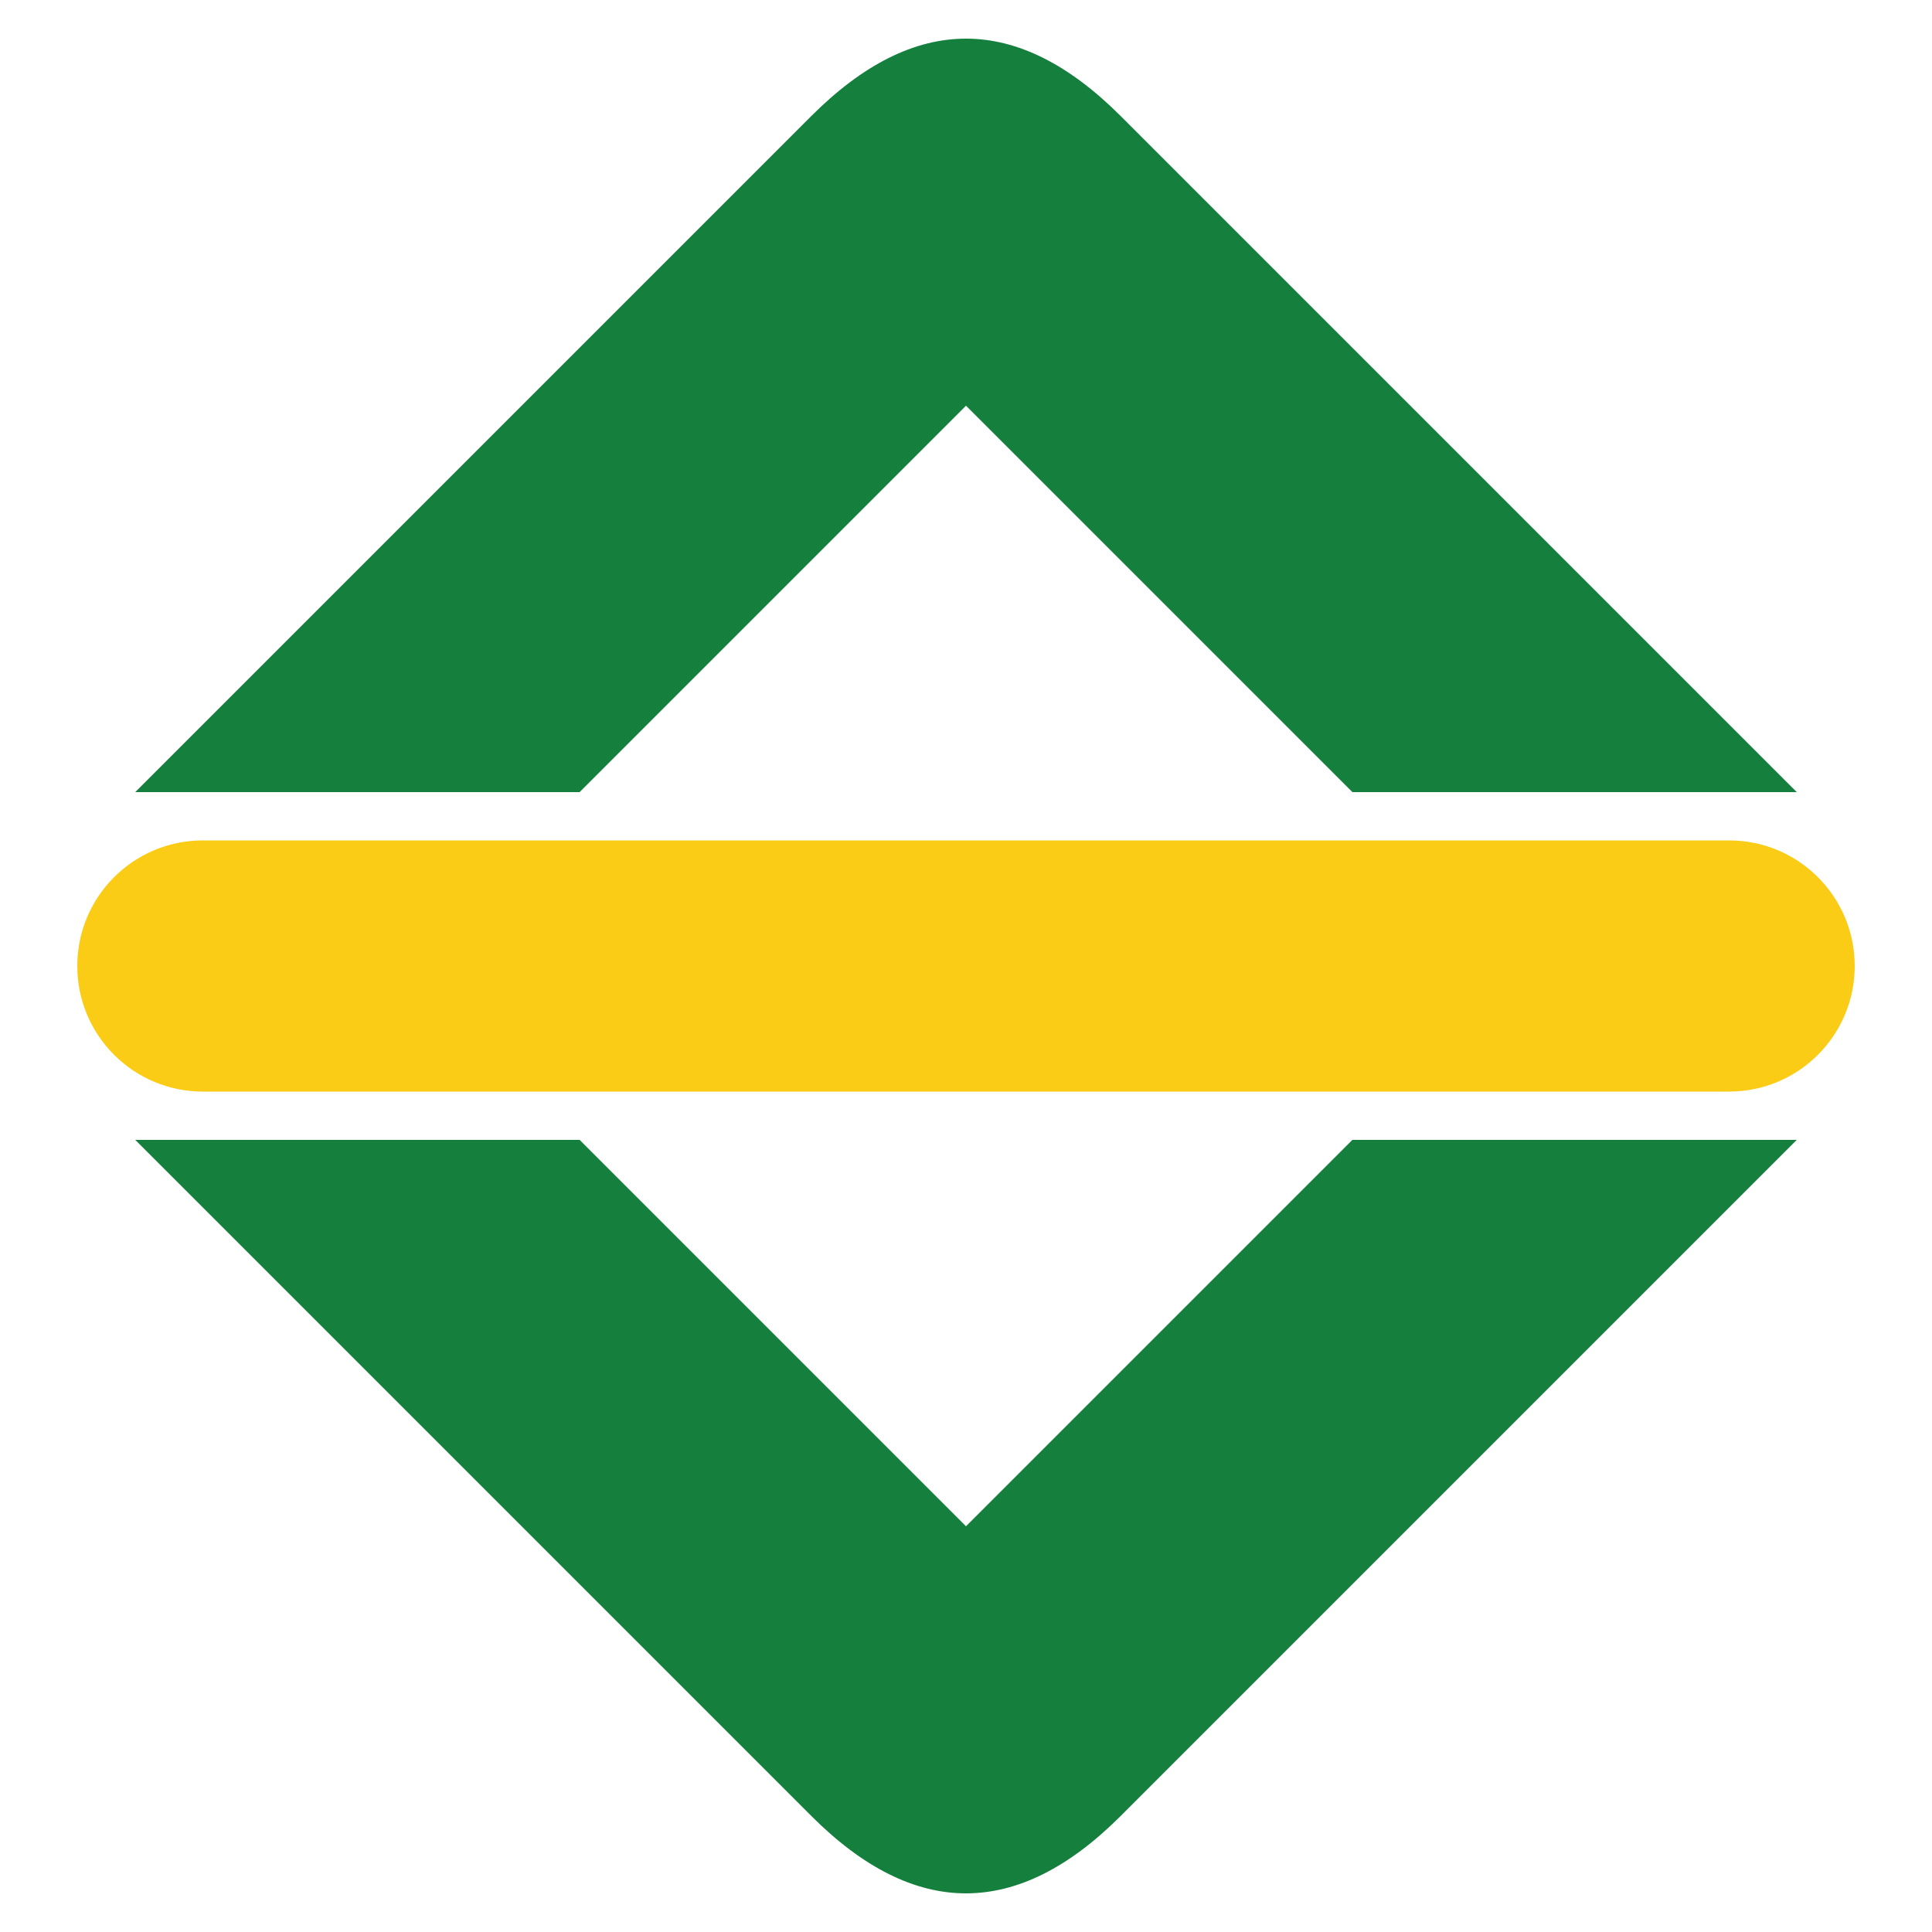
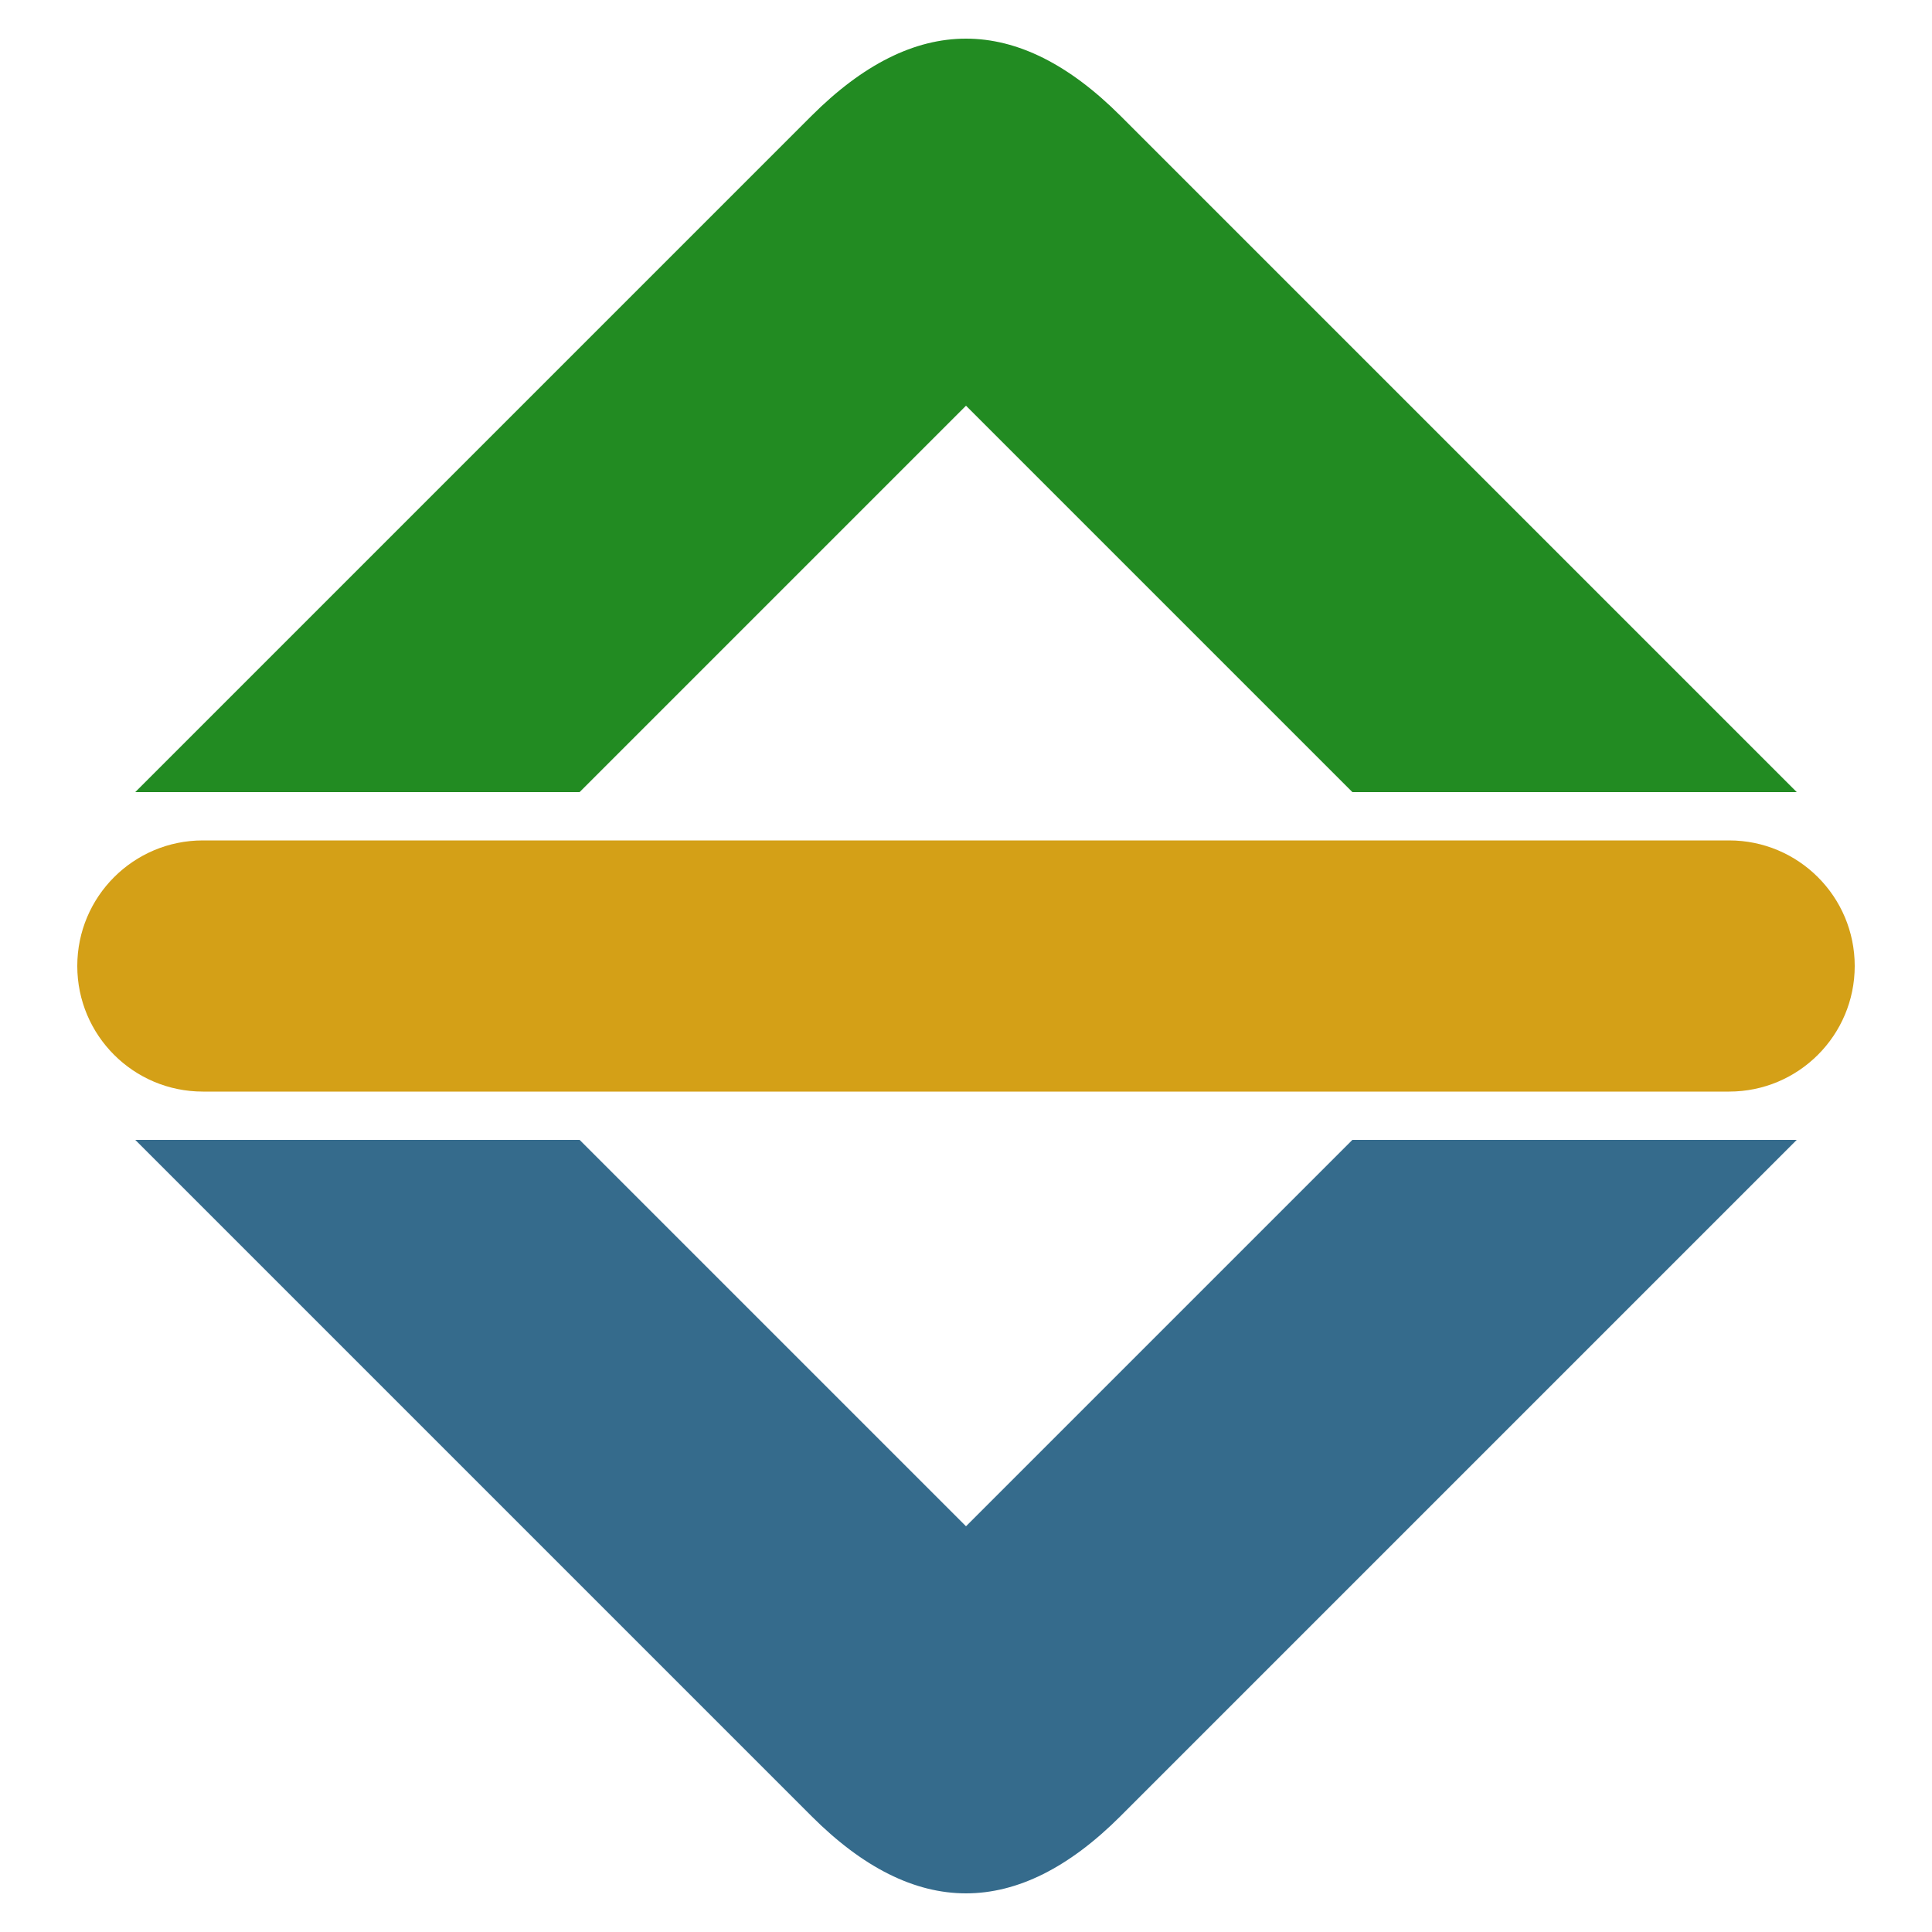
<svg xmlns="http://www.w3.org/2000/svg" viewBox="0 0 1000 1000">
  <g>
-     <path fill="#15803D" d="       M 70 410       L 420 60       Q 500 -20 580 60       L 930 410       L 700 410       L 500 210       L 300 410       Z" />
-     <rect fill="#FACC15" x="40" y="435" width="920" height="130" rx="65" />
-     <path fill="#15803D" d="       M 70 590       L 300 590       L 500 790       L 700 590       L 930 590       L 580 940       Q 500 1020 420 940       Z" />
+     <path fill="#228B22" d="       M 70 410       L 420 60       Q 500 -20 580 60       L 930 410       L 700 410       L 500 210       L 300 410       Z" />
+     <rect fill="#D4A017" x="40" y="435" width="920" height="130" rx="65" />
+     <path fill="#356B8C" d="       M 70 590       L 300 590       L 500 790       L 700 590       L 930 590       L 580 940       Q 500 1020 420 940       Z" />
  </g>
</svg>
